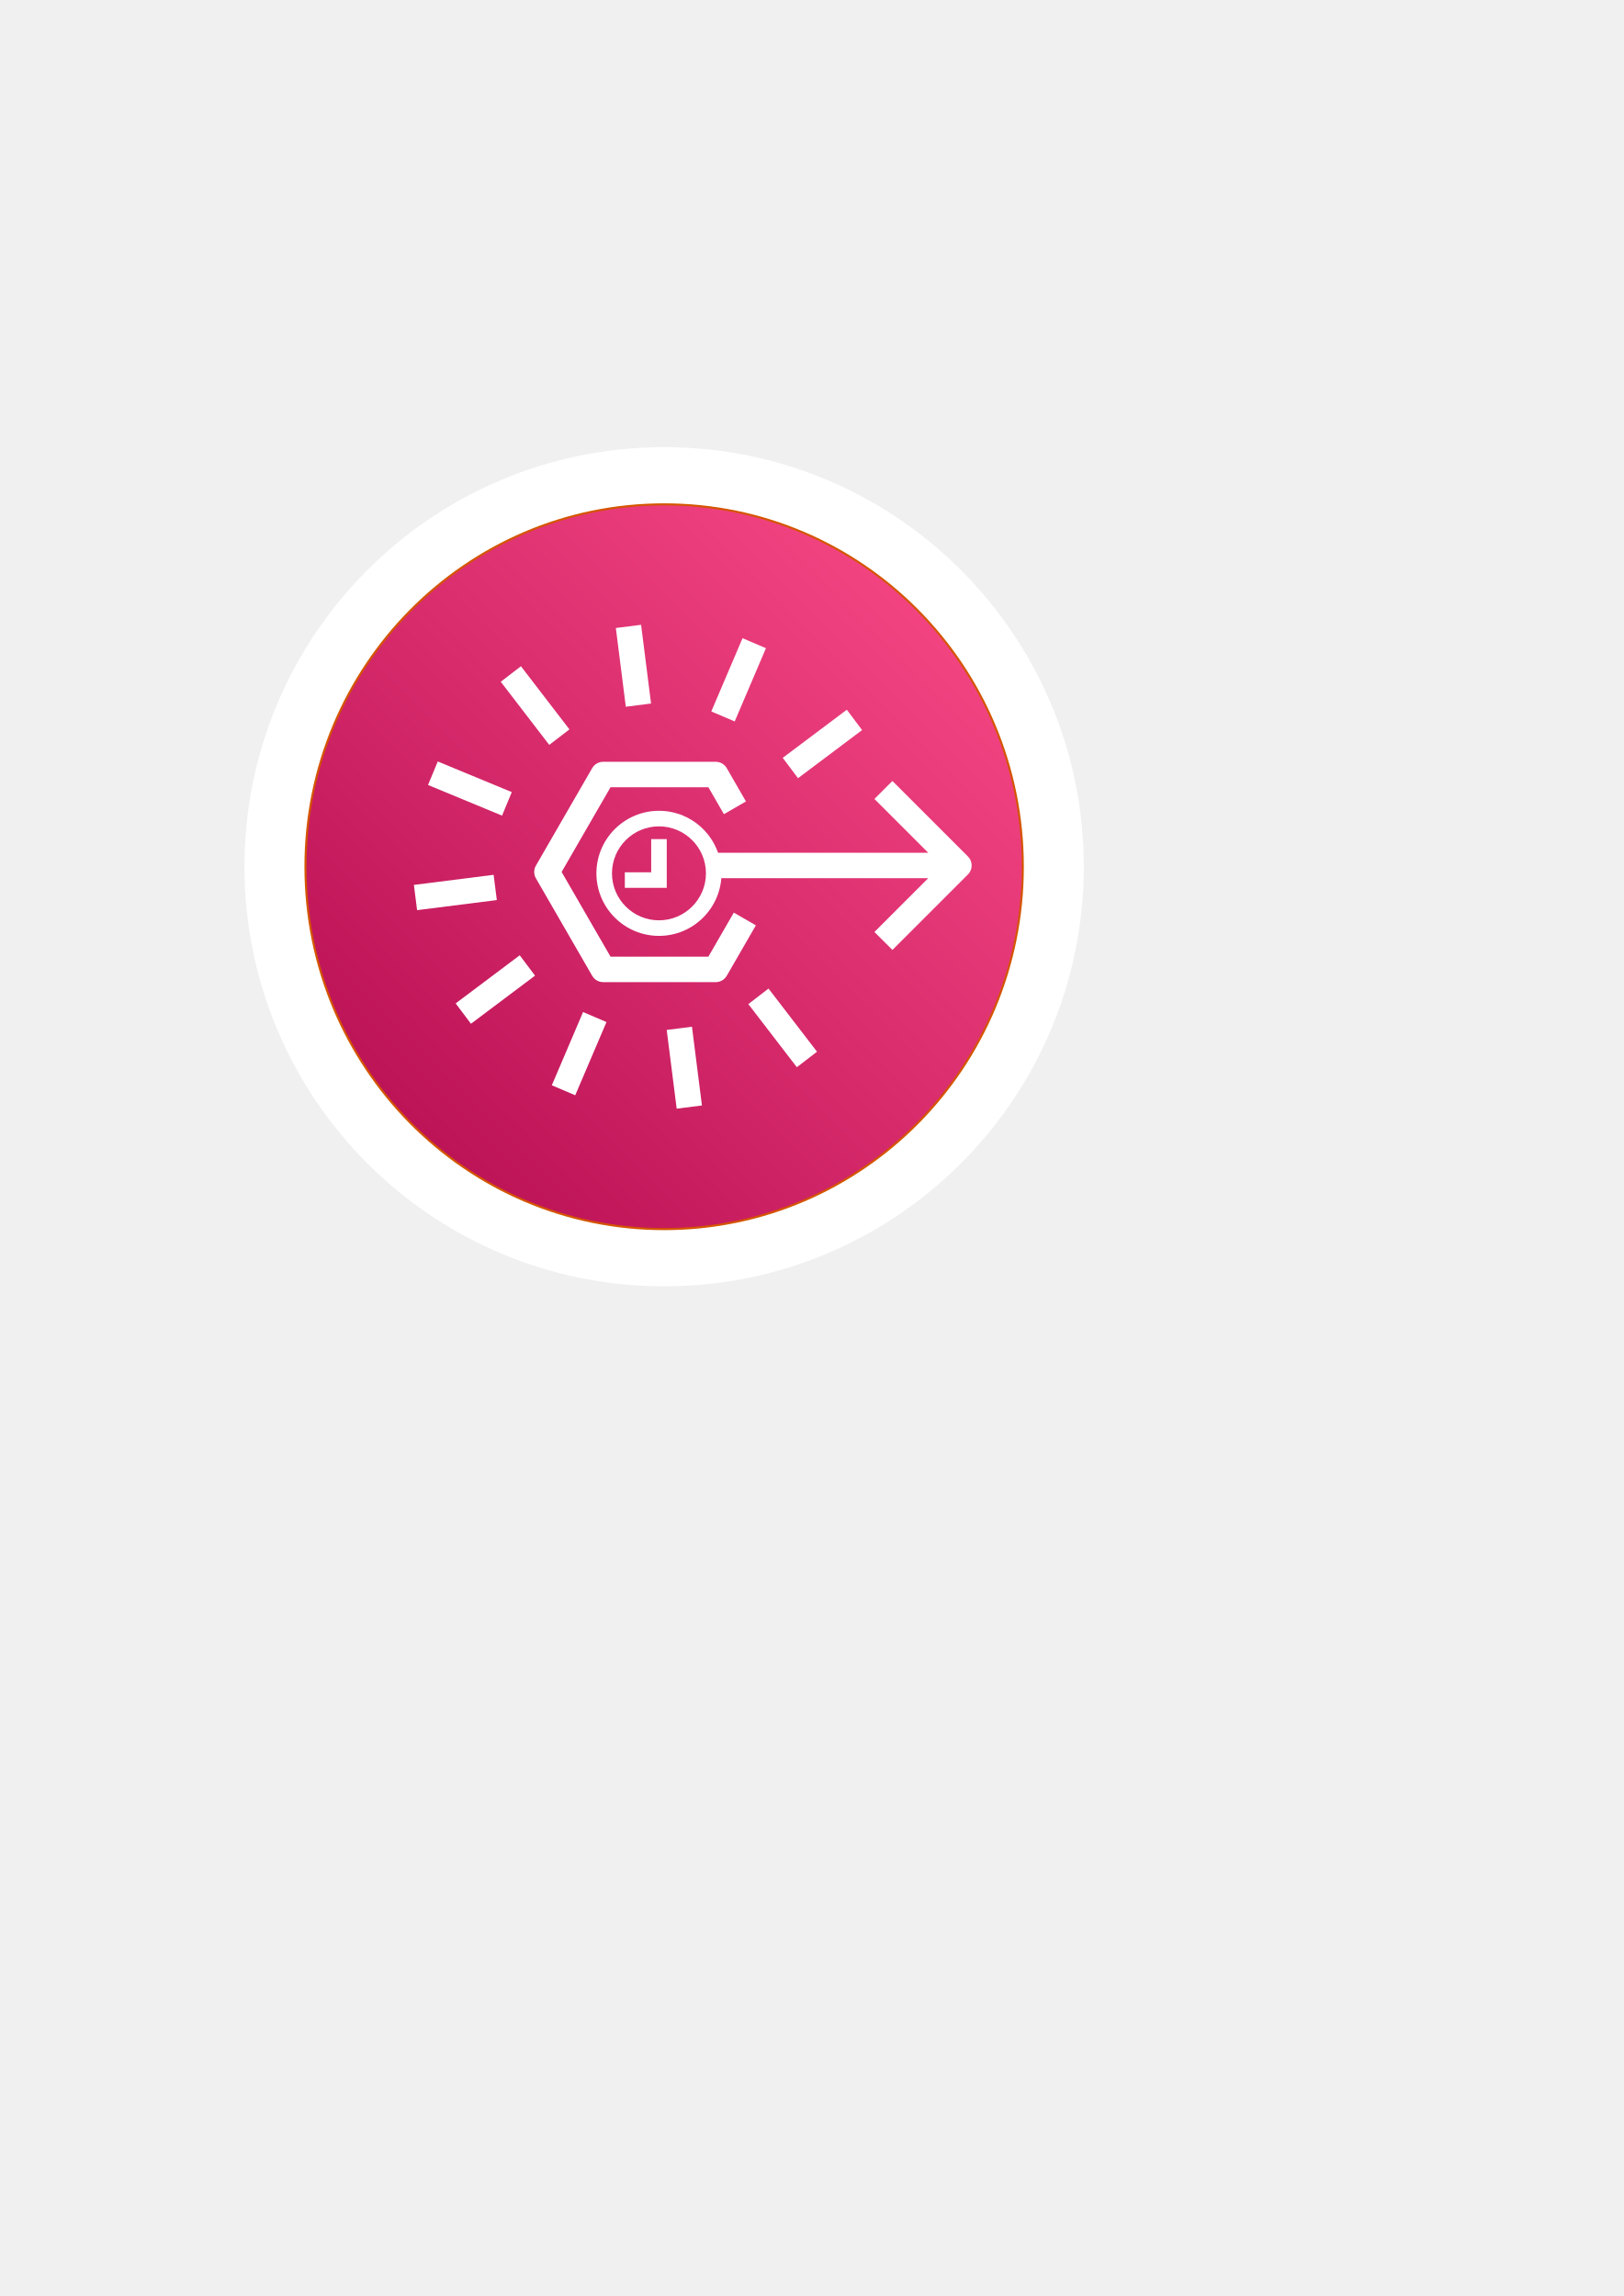
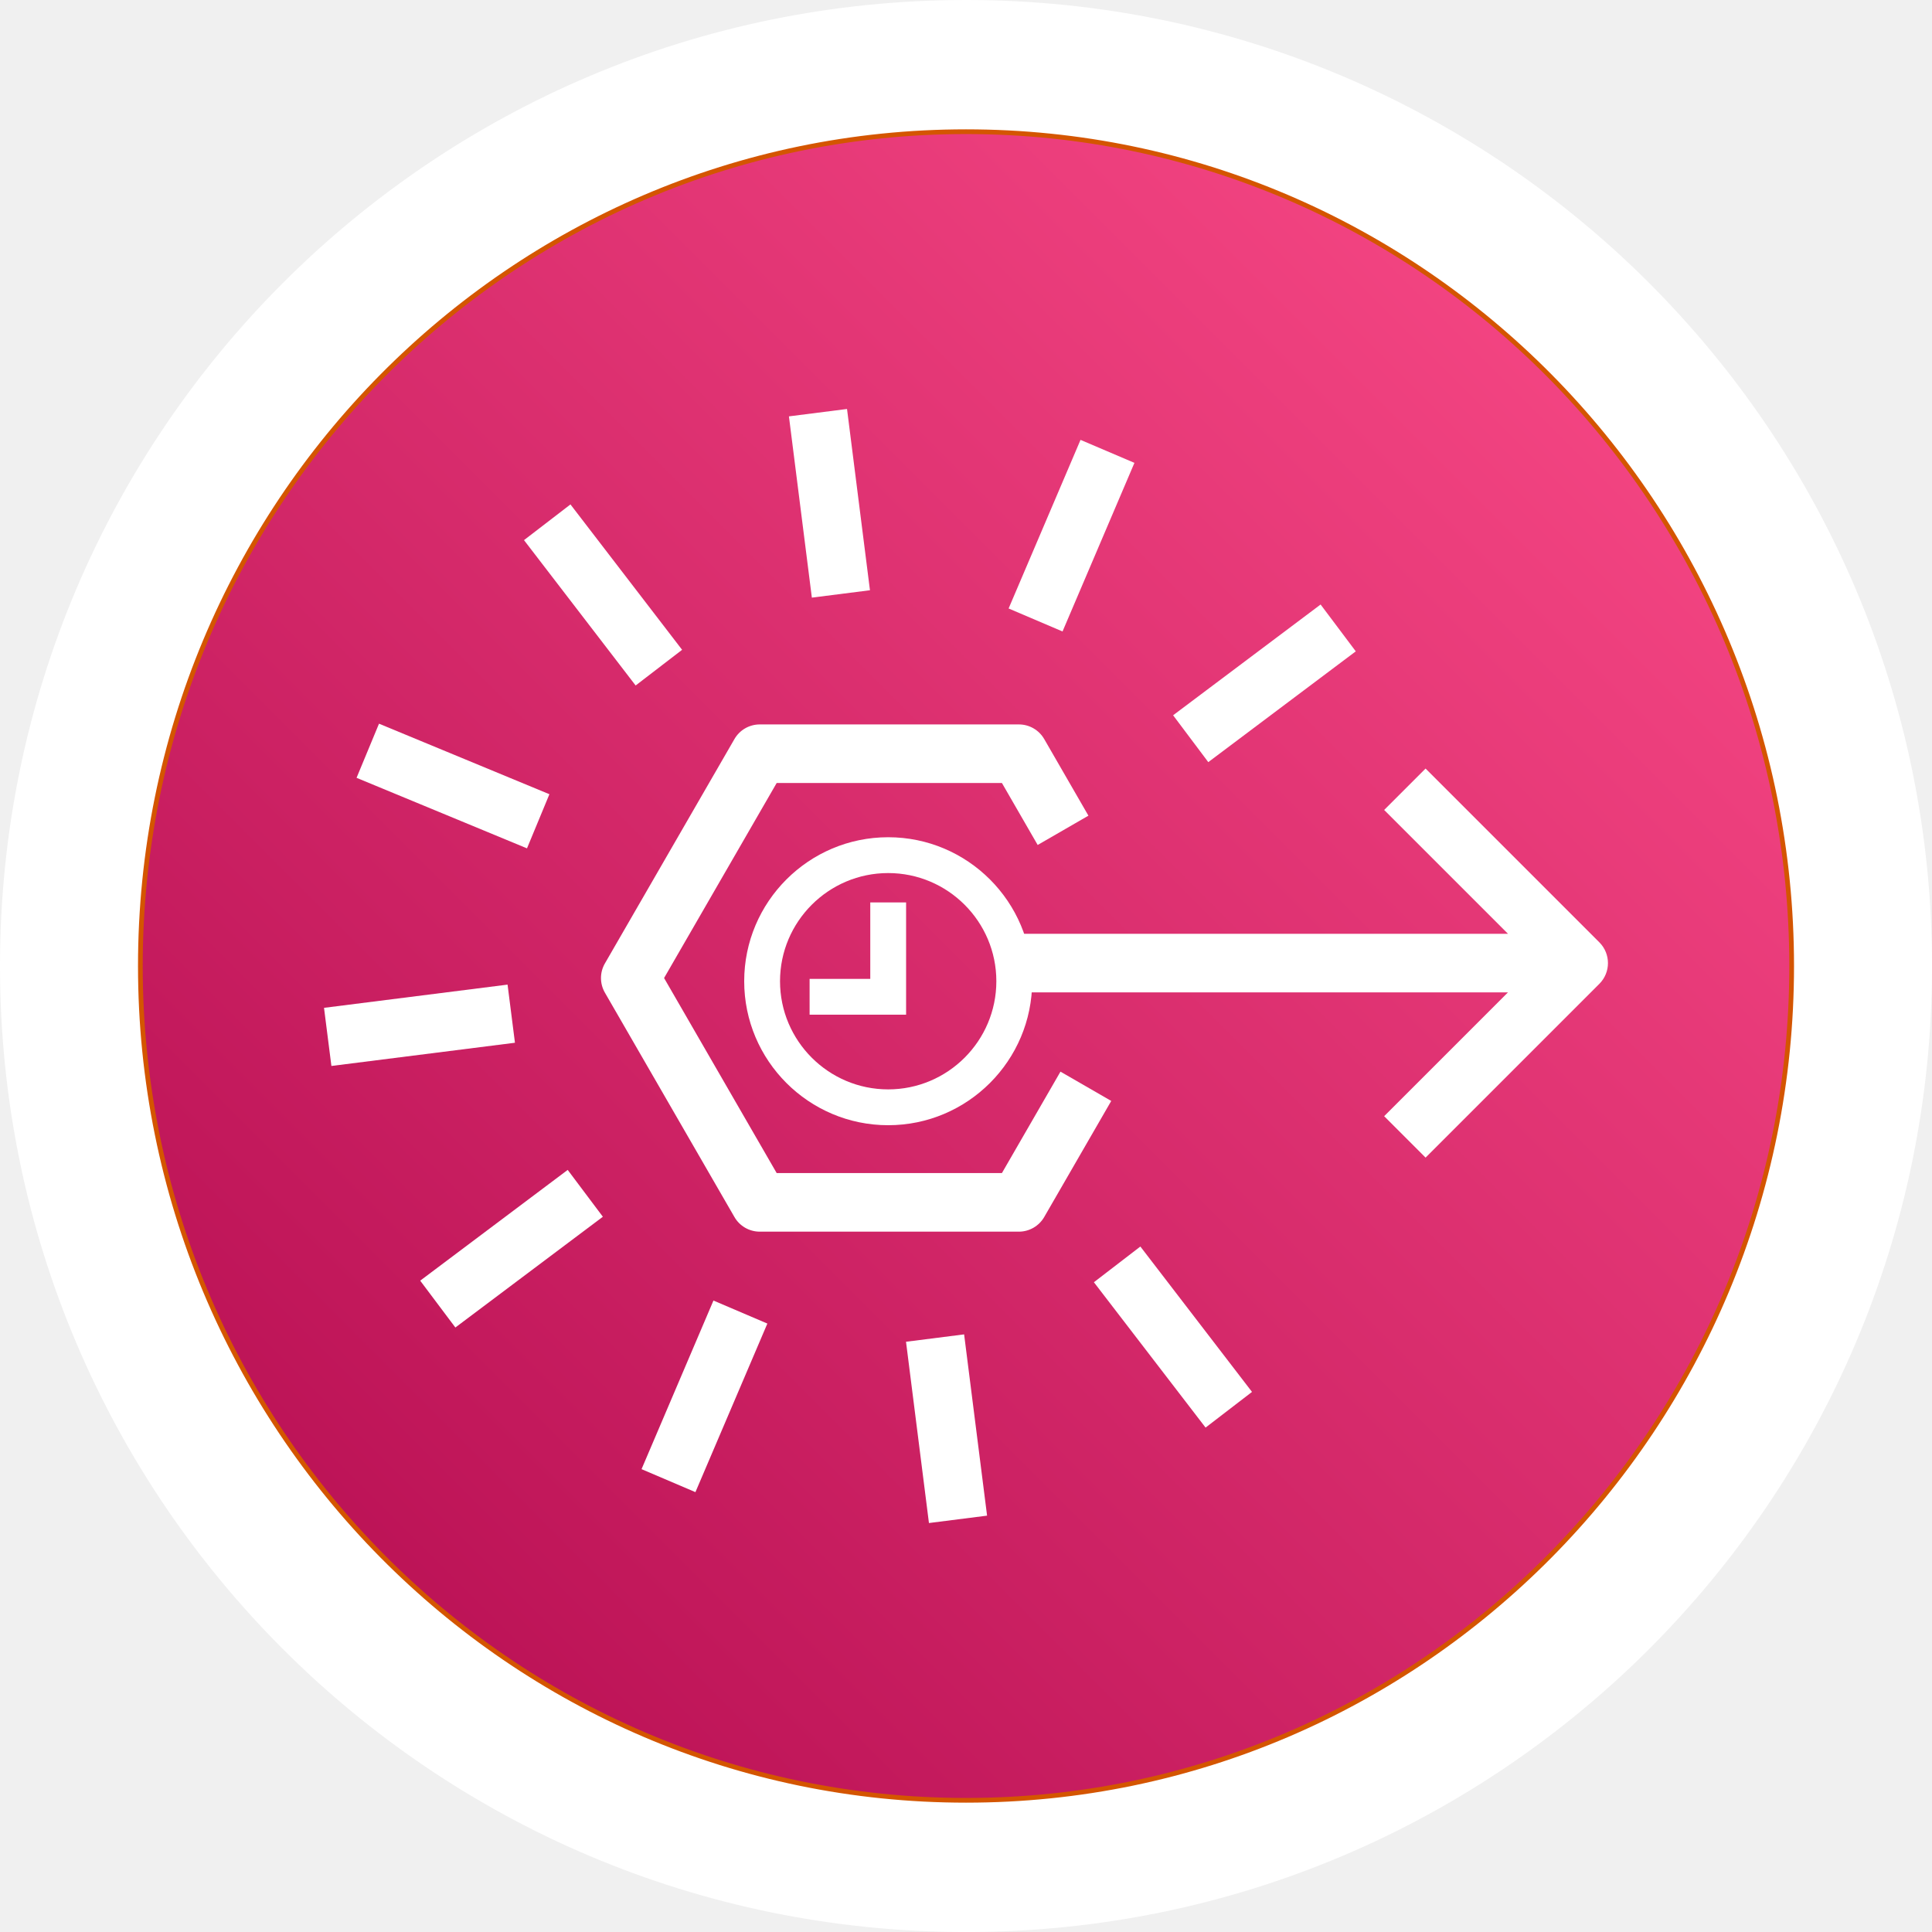
- <svg xmlns="http://www.w3.org/2000/svg" xmlns:ns1="http://www.openswatchbook.org/uri/2009/osb" xmlns:xlink="http://www.w3.org/1999/xlink" width="210mm" height="297mm" viewBox="0 0 210 297" version="1.1" id="svg16">
+ <svg xmlns="http://www.w3.org/2000/svg" xmlns:ns1="http://www.openswatchbook.org/uri/2009/osb" xmlns:xlink="http://www.w3.org/1999/xlink" width="256" height="256" viewBox="0 0 67.733 67.733" version="1.1" id="svg16">
  <defs id="defs10">
    <linearGradient id="linearGradient2997">
      <stop style="stop-color:#b0084d;stop-opacity:1" offset="0" id="stop2993" />
      <stop style="stop-color:#ff4f8b;stop-opacity:1" offset="1" id="stop2995" />
    </linearGradient>
    <linearGradient id="linearGradient2979" ns1:paint="solid">
      <stop style="stop-color:#b0084d;stop-opacity:1;" offset="0" id="stop2977" />
    </linearGradient>
-     <linearGradient xlink:href="#linearGradient2997" id="linearGradient2999" x1="34.018" y1="159.506" x2="131.536" y2="61.988" gradientUnits="userSpaceOnUse" gradientTransform="translate(3.118491,1.36972)" />
-     <linearGradient x1="0%" y1="100%" x2="100%" y2="0%" id="linearGradient-1">
+     <linearGradient xlink:href="#linearGradient2997" id="linearGradient2999" x1="34.018" y1="159.506" x2="131.536" y2="61.988" gradientUnits="userSpaceOnUse" gradientTransform="matrix(0.623984,0,0,0.623984,-17.7846,-35.23768)" />
+     <linearGradient x1="0" y1="1" x2="1" y2="0" id="linearGradient-1">
      <stop stop-color="#B0084D" offset="0%" id="stop128" />
      <stop stop-color="#FF4F8B" offset="100%" id="stop130" />
    </linearGradient>
  </defs>
  <g id="layer1">
-     <circle style="opacity:1;fill:#ffffff;fill-opacity:1;fill-rule:evenodd;stroke:none;stroke-width:3;stroke-miterlimit:4;stroke-dasharray:none;stroke-opacity:1" id="path3073" cx="85.895" cy="112.117" r="54.275" />
-     <path id="rect2991" style="fill:url(#linearGradient2999);fill-opacity:1;fill-rule:evenodd;stroke:#d45500;stroke-width:0.265" d="M 85.895,65.241 A 46.389,46.875 0 0 0 39.506,112.117 46.389,46.875 0 0 0 85.895,158.992 46.389,46.875 0 0 0 132.284,112.117 46.389,46.875 0 0 0 85.895,65.241 Z" />
-     <path id="Amazon-Cloudwatch_Event-time-based_Resource-Icon_light-bg" style="mix-blend-mode:normal;fill:#ffffff;fill-rule:evenodd;stroke:none;stroke-width:1.007" d="m 86.234,114.851 h -5.422 v -2.013 h 3.409 v -4.294 h 2.013 z m -1.007,-7.957 c 3.351,0 6.076,2.727 6.076,6.077 0,3.351 -2.726,6.077 -6.076,6.077 -3.351,0 -6.077,-2.727 -6.077,-6.077 0,-3.351 2.727,-6.077 6.077,-6.077 z m 0,14.168 c 4.461,0 8.089,-3.629 8.089,-8.09 0,-4.462 -3.628,-8.09 -8.089,-8.09 -4.462,0 -8.09,3.628 -8.09,8.09 0,4.461 3.628,8.09 8.09,8.09 z" />
-     <path style="fill:#ffffff;fill-rule:evenodd;stroke:none;stroke-width:1.646" d="m 97.759,119.699 -3.765,6.522 c -0.295,0.508 -0.838,0.823 -1.425,0.823 H 78.014 c -0.589,0 -1.132,-0.314 -1.425,-0.823 l -7.277,-12.605 c -0.295,-0.51 -0.295,-1.137 0,-1.646 l 7.277,-12.605 c 0.293,-0.51 0.836,-0.823 1.425,-0.823 h 14.555 c 0.588,0 1.131,0.313 1.425,0.823 l 2.483,4.305 -2.85,1.646 -2.009,-3.482 H 78.963 l -6.328,10.959 6.328,10.959 h 12.654 l 3.29,-5.699 z" id="path1197" />
-     <path style="fill:#ffffff;fill-rule:evenodd;stroke:none;stroke-width:1.646" d="M 84.203,91.005 82.915,80.821 79.65,81.236 80.938,91.42 Z" id="path1195" />
-     <path style="fill:#ffffff;fill-rule:evenodd;stroke:none;stroke-width:1.646" d="m 73.647,94.351 -6.272,-8.168 -2.61,2.006 6.272,8.166 z" id="path1193" />
-     <path style="fill:#ffffff;fill-rule:evenodd;stroke:none;stroke-width:1.646" d="m 66.192,102.464 -9.573,-3.963 -1.261,3.041 9.575,3.963 z" id="path1191" />
-     <path style="fill:#ffffff;fill-rule:evenodd;stroke:none;stroke-width:1.646" d="m 63.842,113.162 -10.312,1.305 0.415,3.267 10.312,-1.305 z" id="path1189" />
-     <path style="fill:#ffffff;fill-rule:evenodd;stroke:none;stroke-width:1.646" d="m 58.933,129.795 1.977,2.632 8.286,-6.223 -1.977,-2.632 z" id="path1187" />
-     <path style="fill:#ffffff;fill-rule:evenodd;stroke:none;stroke-width:1.646" d="m 71.37,140.386 3.027,1.292 4.042,-9.471 -3.028,-1.294 z" id="path1185" />
-     <path style="fill:#ffffff;fill-rule:evenodd;stroke:none;stroke-width:1.646" d="m 86.229,133.228 1.289,10.184 3.267,-0.415 -1.29,-10.184 z" id="path1183" />
-     <path style="fill:#ffffff;fill-rule:evenodd;stroke:none;stroke-width:1.646" d="m 96.785,129.884 6.274,8.166 2.608,-2.005 -6.272,-8.168 z" id="path1181" />
-     <path style="fill:#ffffff;fill-rule:evenodd;stroke:none;stroke-width:1.646" d="m 111.498,94.438 -1.977,-2.631 -8.286,6.223 1.977,2.633 z" id="path1179" />
-     <path style="fill:#ffffff;fill-rule:evenodd;stroke:none;stroke-width:1.646" d="m 99.063,83.848 -3.028,-1.292 -4.04,9.473 3.028,1.292 z" id="path1177" />
-     <path style="fill:#ffffff;fill-rule:evenodd;stroke:none;stroke-width:1.646" d="m 92.423,113.598 v -3.291 l 27.628,0 -6.957,-6.957 2.327,-2.327 9.766,9.766 c 0.642,0.643 0.642,1.684 0,2.327 v 0 l -9.766,9.766 -2.327,-2.327 6.957,-6.957 z" id="Amazon-EventBridge-Rule" />
+     <circle style="opacity:1;fill:#ffffff;fill-opacity:1;fill-rule:evenodd;stroke:none;stroke-width:1.872;stroke-miterlimit:4;stroke-dasharray:none;stroke-opacity:1" id="path3073" cx="33.867" cy="33.867" r="33.867" />
+     <path id="rect2991" style="fill:url(#linearGradient2999);fill-opacity:1;fill-rule:evenodd;stroke:#d45500;stroke-width:0.165" d="M 33.867,4.617 A 28.946,29.249 0 0 0 4.921,33.867 28.946,29.249 0 0 0 33.867,63.116 28.946,29.249 0 0 0 62.813,33.867 28.946,29.249 0 0 0 33.867,4.617 Z" />
+     <g id="g1982" transform="translate(-33.93154,-57.84181)">
+       <path id="Amazon-Cloudwatch_Event-time-based_Resource-Icon_light-bg" style="mix-blend-mode:normal;fill:#ffffff;fill-rule:evenodd;stroke:none;stroke-width:0.628" d="m 65.698,93.415 h -3.383 v -1.256 h 2.127 v -2.679 h 1.256 z m -0.628,-4.965 c 2.091,0 3.792,1.701 3.792,3.792 0,2.091 -1.701,3.792 -3.792,3.792 -2.091,0 -3.792,-1.701 -3.792,-3.792 0,-2.091 1.701,-3.792 3.792,-3.792 z m 0,8.84 c 2.784,0 5.048,-2.265 5.048,-5.048 0,-2.784 -2.264,-5.048 -5.048,-5.048 -2.784,0 -5.048,2.264 -5.048,5.048 0,2.784 2.264,5.048 5.048,5.048 z" />
+       <path style="fill:#ffffff;fill-rule:evenodd;stroke:none;stroke-width:1.027" d="m 72.89,96.439 -2.35,4.07 c -0.184,0.317 -0.523,0.513 -0.889,0.513 h -9.082 c -0.368,0 -0.707,-0.196 -0.889,-0.513 L 55.139,92.644 c -0.184,-0.318 -0.184,-0.71 0,-1.027 l 4.541,-7.865 c 0.183,-0.318 0.522,-0.513 0.889,-0.513 h 9.082 c 0.367,0 0.705,0.195 0.889,0.513 l 1.55,2.686 -1.779,1.027 -1.254,-2.173 h -7.896 l -3.948,6.838 3.948,6.838 h 7.896 l 2.053,-3.556 z" id="path1197" />
+       <path style="fill:#ffffff;fill-rule:evenodd;stroke:none;stroke-width:1.027" d="m 64.431,78.535 -0.804,-6.355 -2.037,0.259 0.804,6.355 z" id="path1195" />
+       <path style="fill:#ffffff;fill-rule:evenodd;stroke:none;stroke-width:1.027" d="m 57.845,80.623 -3.914,-5.097 -1.629,1.252 3.914,5.096 z" id="path1193" />
+       <path style="fill:#ffffff;fill-rule:evenodd;stroke:none;stroke-width:1.027" d="m 53.193,85.686 -5.974,-2.473 -0.787,1.898 5.975,2.473 z" id="path1191" />
+       <path style="fill:#ffffff;fill-rule:evenodd;stroke:none;stroke-width:1.027" d="m 51.726,92.361 -6.435,0.814 0.259,2.038 6.435,-0.814 z" id="path1189" />
+       <path style="fill:#ffffff;fill-rule:evenodd;stroke:none;stroke-width:1.027" d="m 48.663,102.74 1.233,1.642 5.171,-3.883 -1.233,-1.642 z" id="path1187" />
+       <path style="fill:#ffffff;fill-rule:evenodd;stroke:none;stroke-width:1.027" d="m 56.423,109.348 1.889,0.806 2.522,-5.91 -1.89,-0.807 z" id="path1185" />
+       <path style="fill:#ffffff;fill-rule:evenodd;stroke:none;stroke-width:1.027" d="m 65.695,104.882 0.804,6.355 2.038,-0.259 -0.805,-6.355 z" id="path1183" />
+       <path style="fill:#ffffff;fill-rule:evenodd;stroke:none;stroke-width:1.027" d="m 72.282,102.795 3.915,5.096 1.628,-1.251 -3.914,-5.097 z" id="path1181" />
+       <path style="fill:#ffffff;fill-rule:evenodd;stroke:none;stroke-width:1.027" d="m 81.463,80.677 -1.233,-1.642 -5.171,3.883 1.233,1.643 z" id="path1179" />
+       <path style="fill:#ffffff;fill-rule:evenodd;stroke:none;stroke-width:1.027" d="m 73.703,74.069 -1.89,-0.806 -2.521,5.911 1.89,0.806 z" id="path1177" />
+       <path style="fill:#ffffff;fill-rule:evenodd;stroke:none;stroke-width:1.027" d="m 69.56,92.633 v -2.054 h 17.239 l -4.341,-4.341 1.452,-1.452 6.094,6.094 c 0.4,0.402 0.4,1.051 0,1.452 v 0 l -6.094,6.094 -1.452,-1.452 4.341,-4.341 z" id="Amazon-EventBridge-Rule" />
+     </g>
  </g>
</svg>
